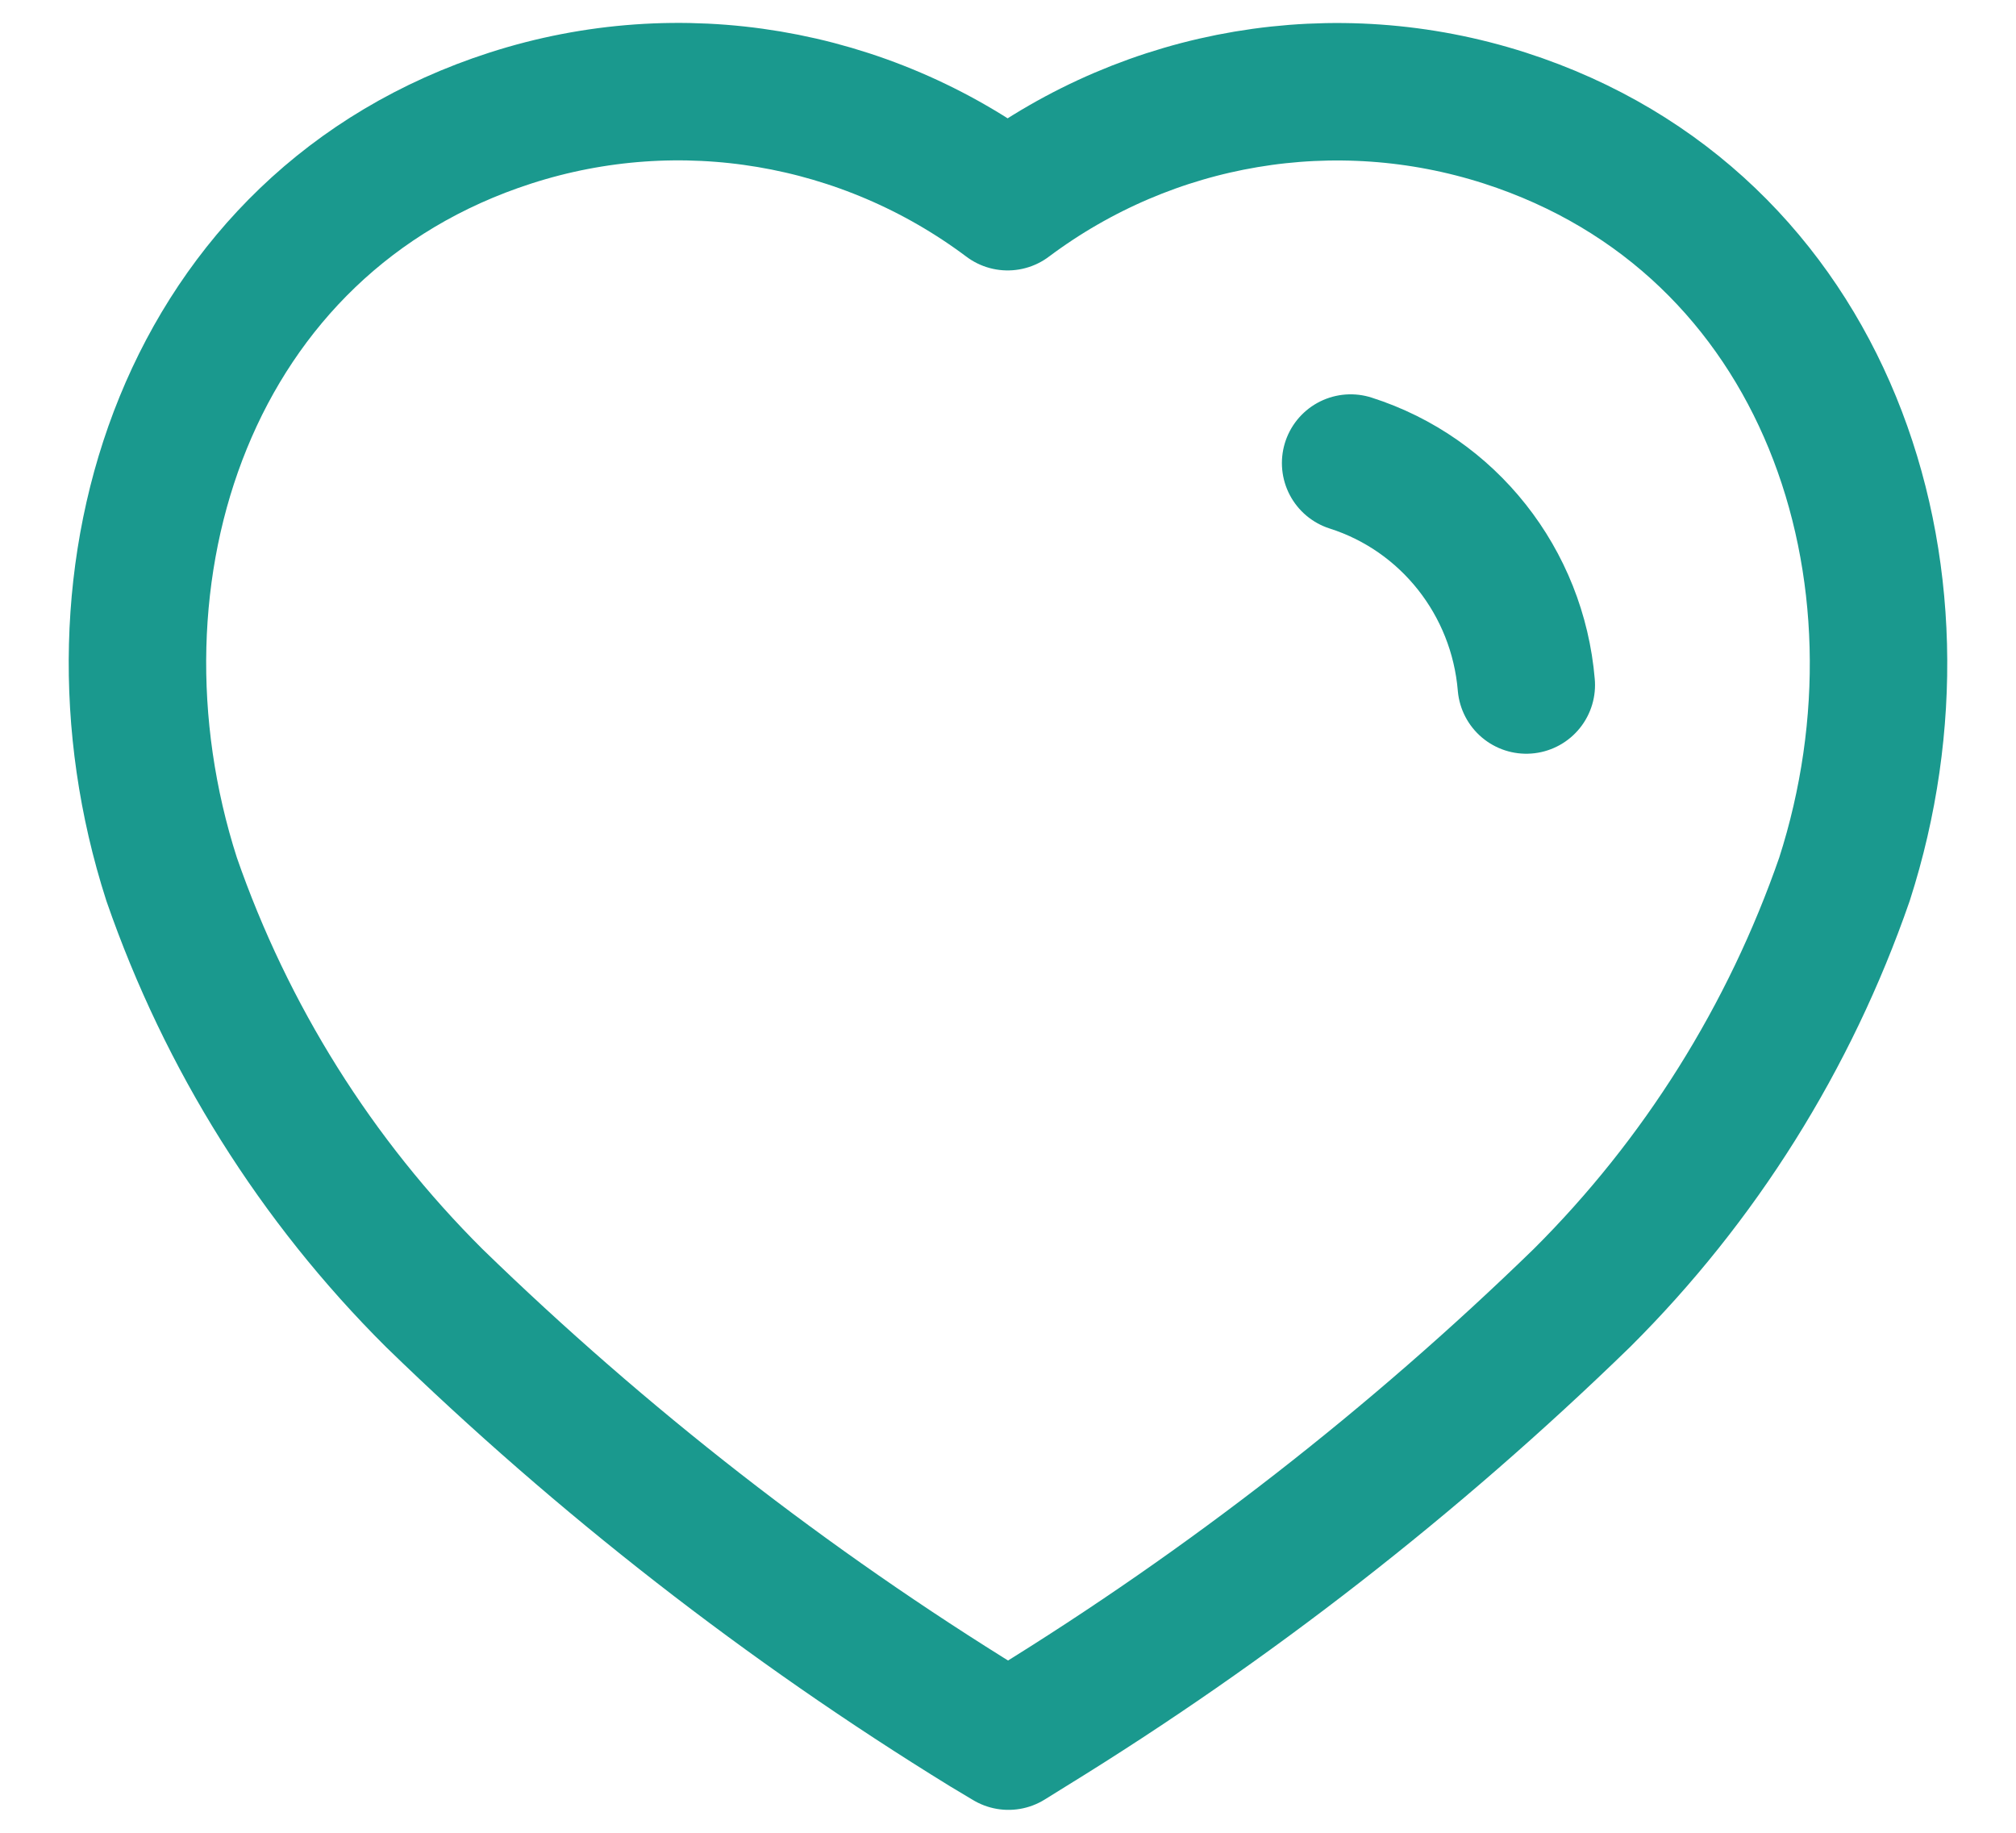
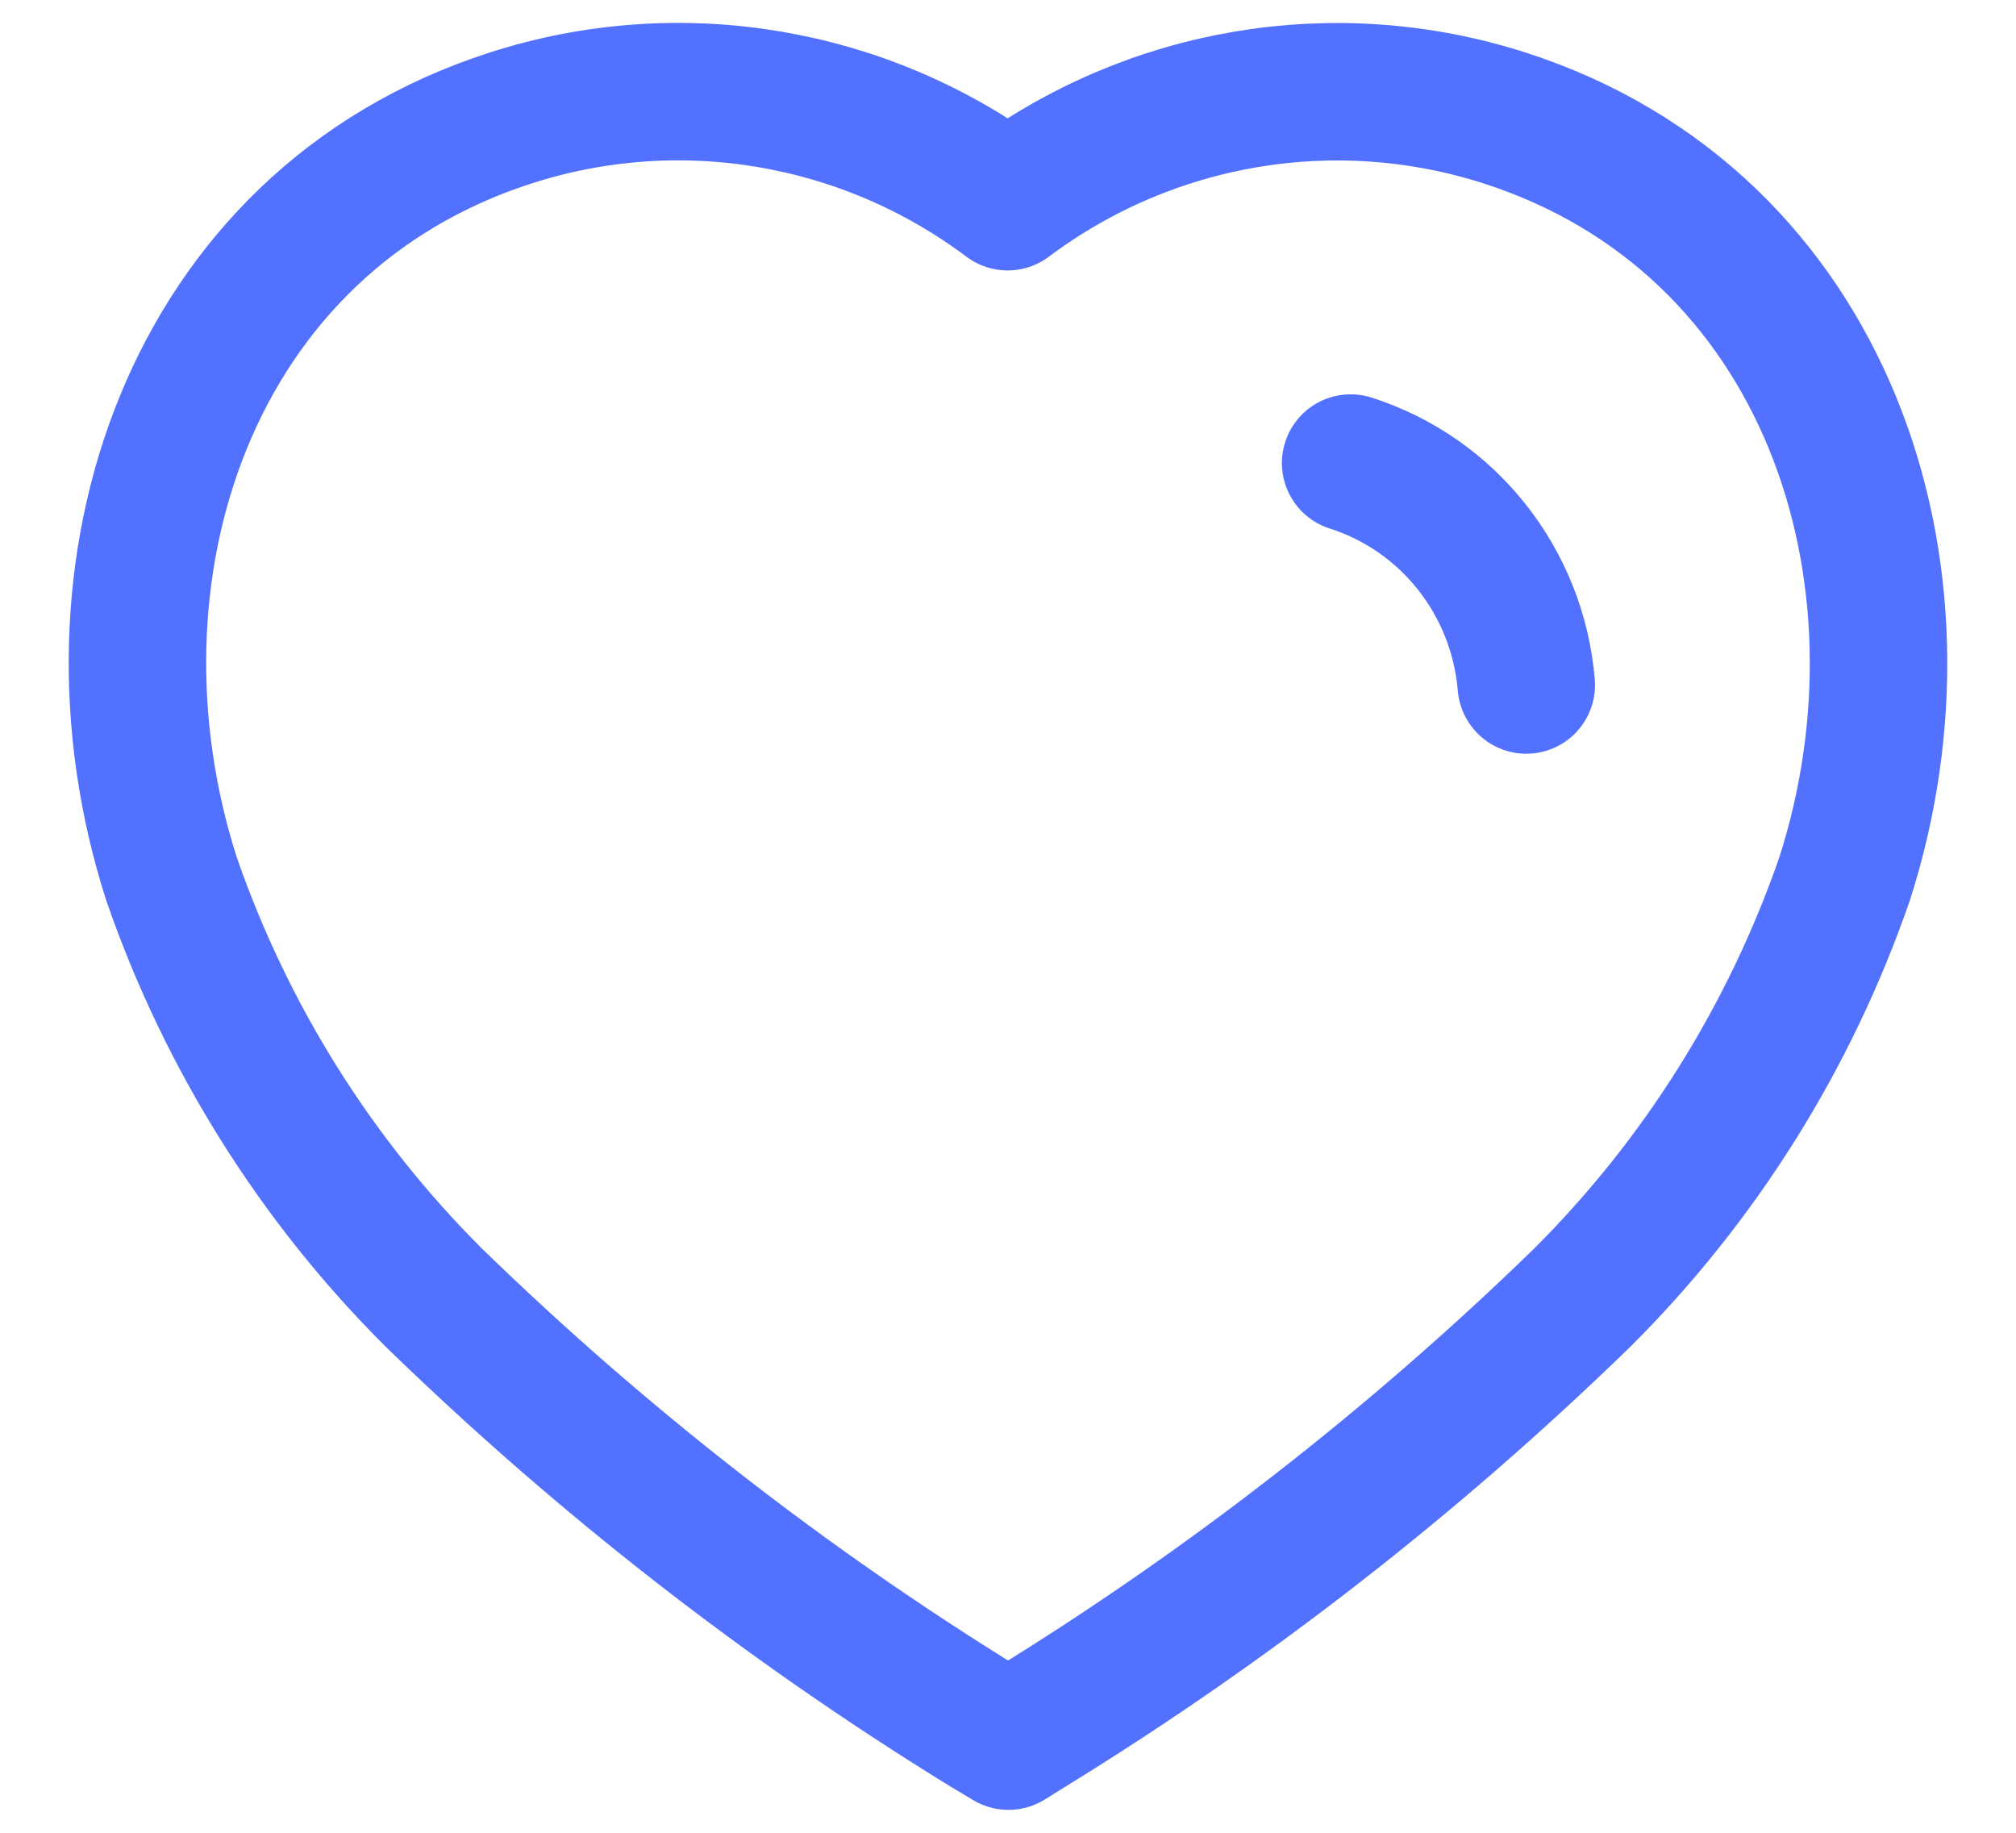
<svg xmlns="http://www.w3.org/2000/svg" width="22" height="20" viewBox="0 0 22 20" fill="none">
-   <path d="M14.739 5.053C15.805 5.393 16.562 6.35 16.656 7.475M10.761 18.854C8.59 17.518 6.571 15.946 4.739 14.165C3.451 12.883 2.471 11.32 1.873 9.595C0.797 6.25 2.054 2.421 5.571 1.288C7.42 0.692 9.438 1.033 10.996 2.201C12.554 1.034 14.572 0.694 16.421 1.288C19.938 2.421 21.204 6.25 20.128 9.595C19.53 11.32 18.55 12.883 17.262 14.165C15.43 15.946 13.411 17.518 11.24 18.854L11.005 19L10.761 18.854Z" stroke="#1A998E" stroke-width="1.5" stroke-linecap="round" stroke-linejoin="round" />
+   <path d="M14.739 5.053C15.805 5.393 16.562 6.35 16.656 7.475M10.761 18.854C8.59 17.518 6.571 15.946 4.739 14.165C3.451 12.883 2.471 11.32 1.873 9.595C0.797 6.25 2.054 2.421 5.571 1.288C7.42 0.692 9.438 1.033 10.996 2.201C12.554 1.034 14.572 0.694 16.421 1.288C19.938 2.421 21.204 6.25 20.128 9.595C19.53 11.32 18.55 12.883 17.262 14.165C15.43 15.946 13.411 17.518 11.24 18.854L11.005 19L10.761 18.854Z" stroke="#5271FF" stroke-width="1.5" stroke-linecap="round" stroke-linejoin="round" />
</svg>
